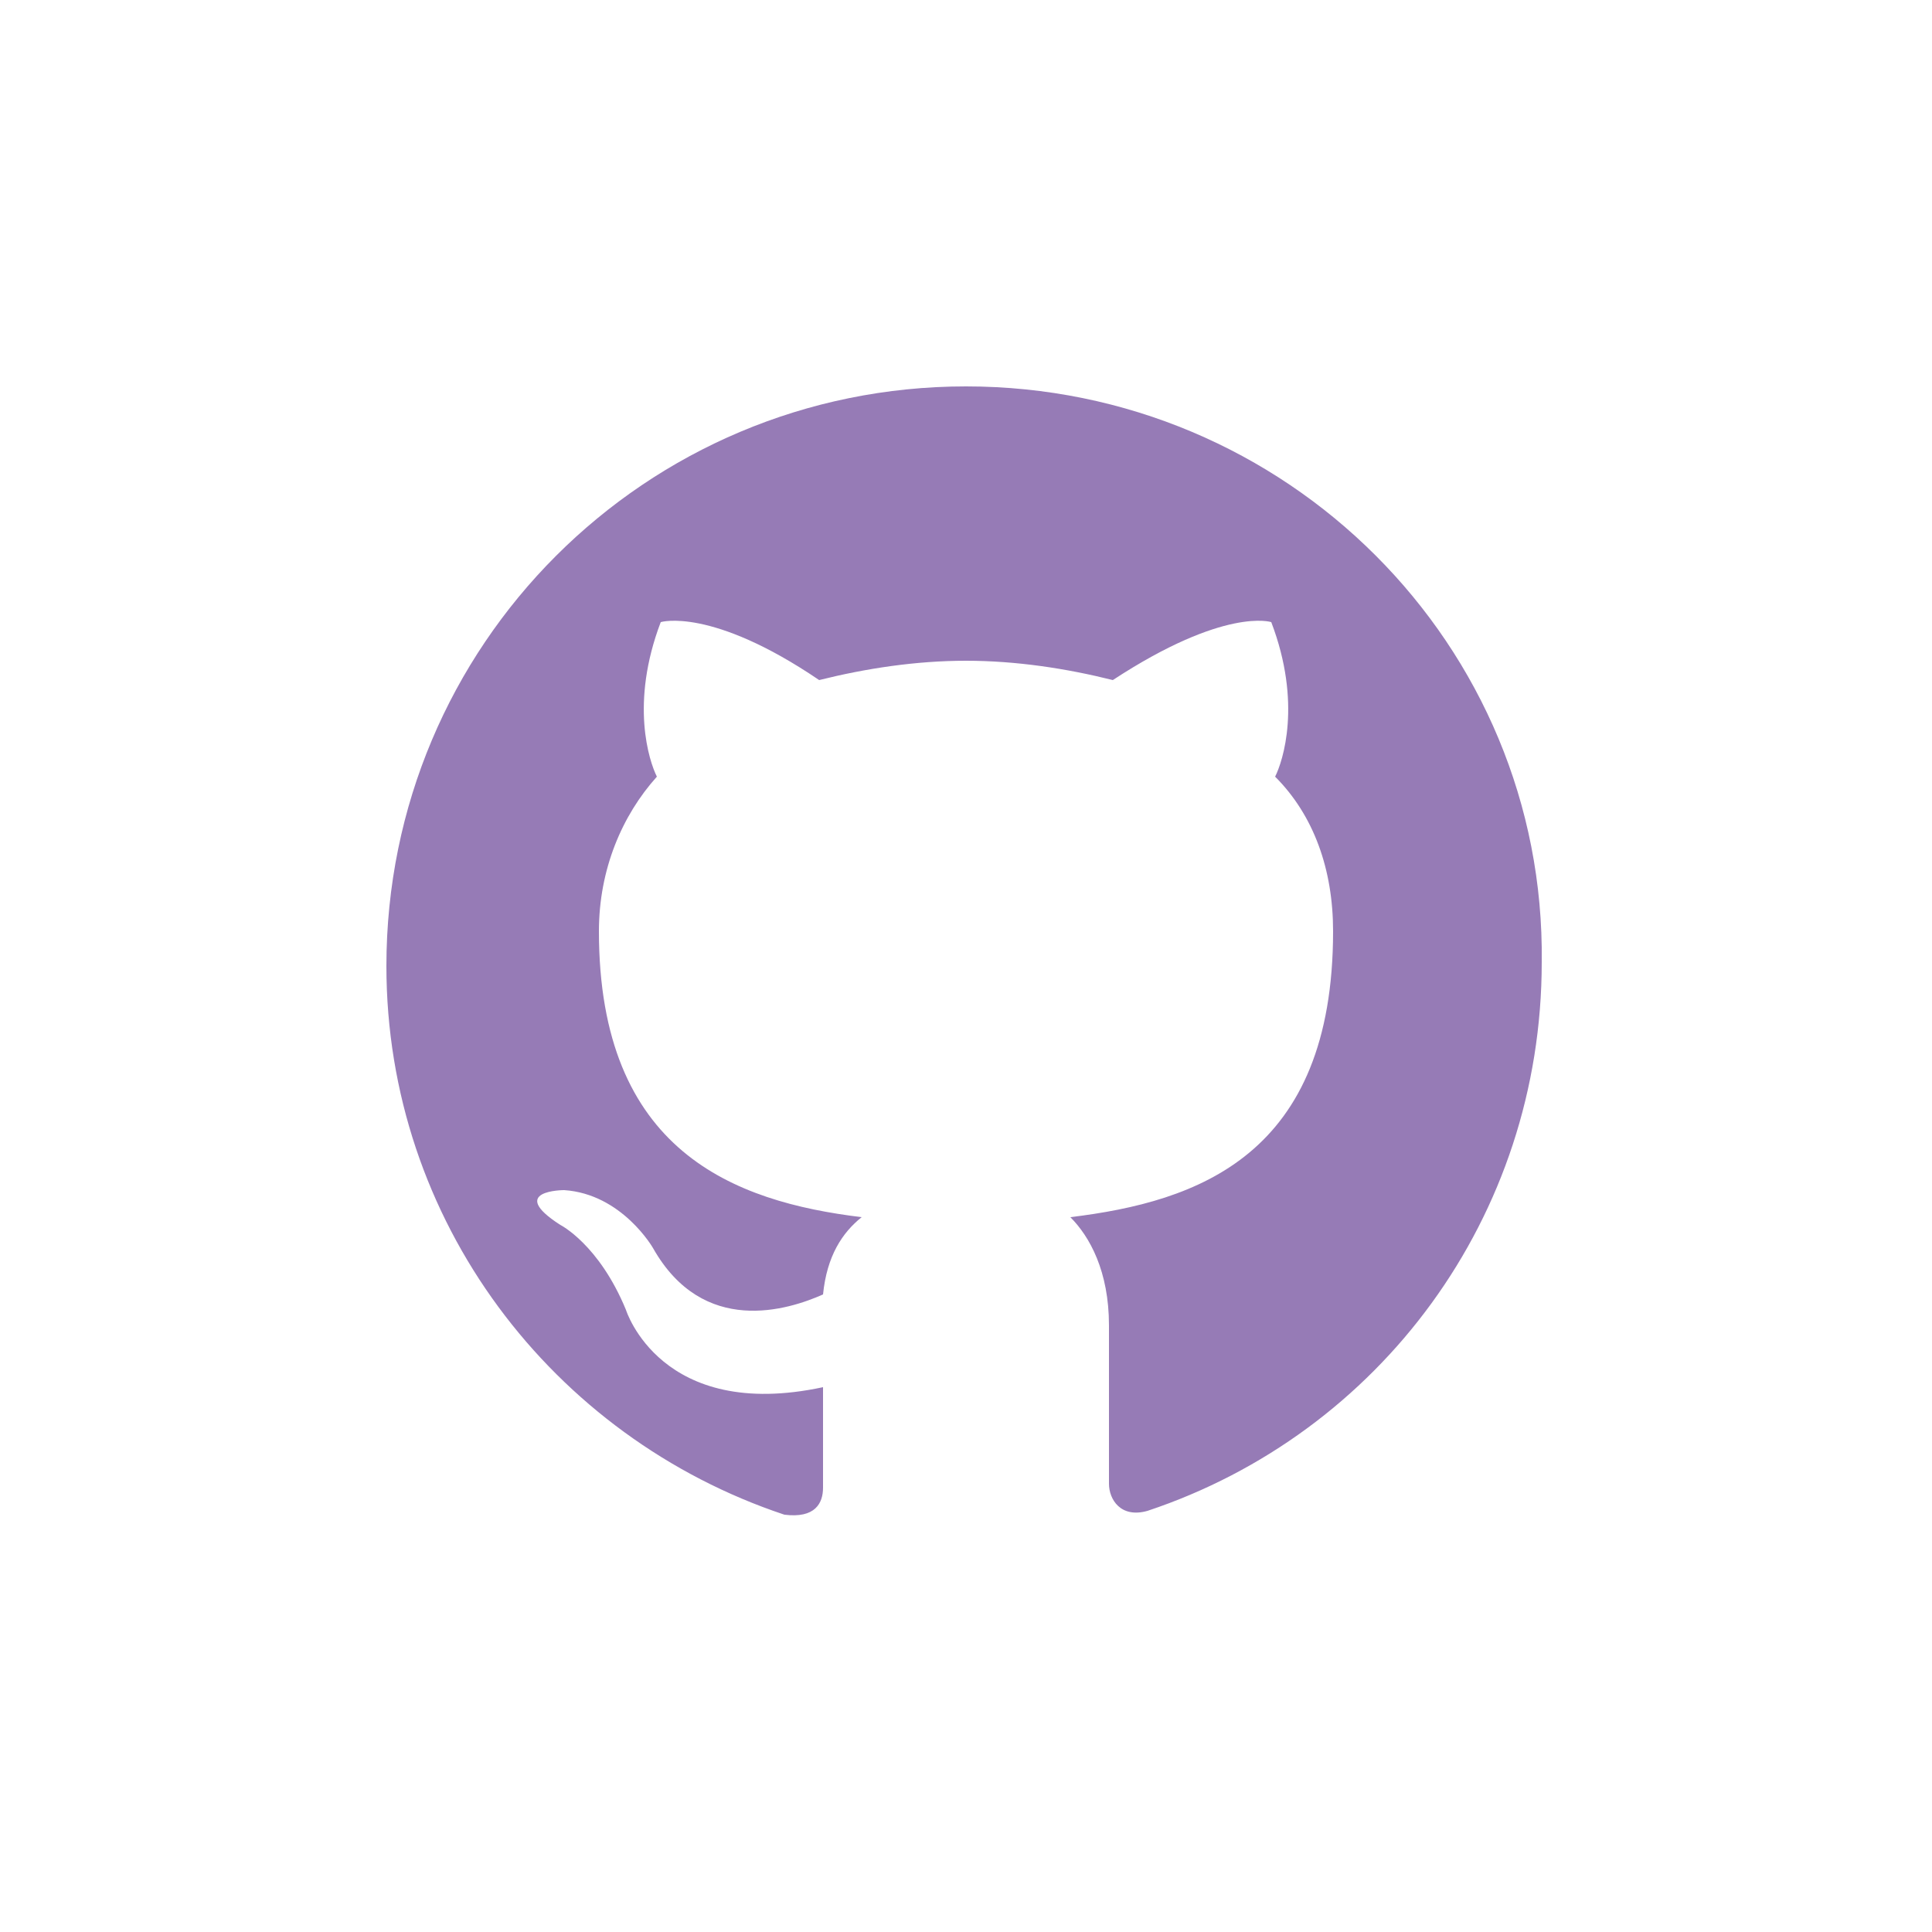
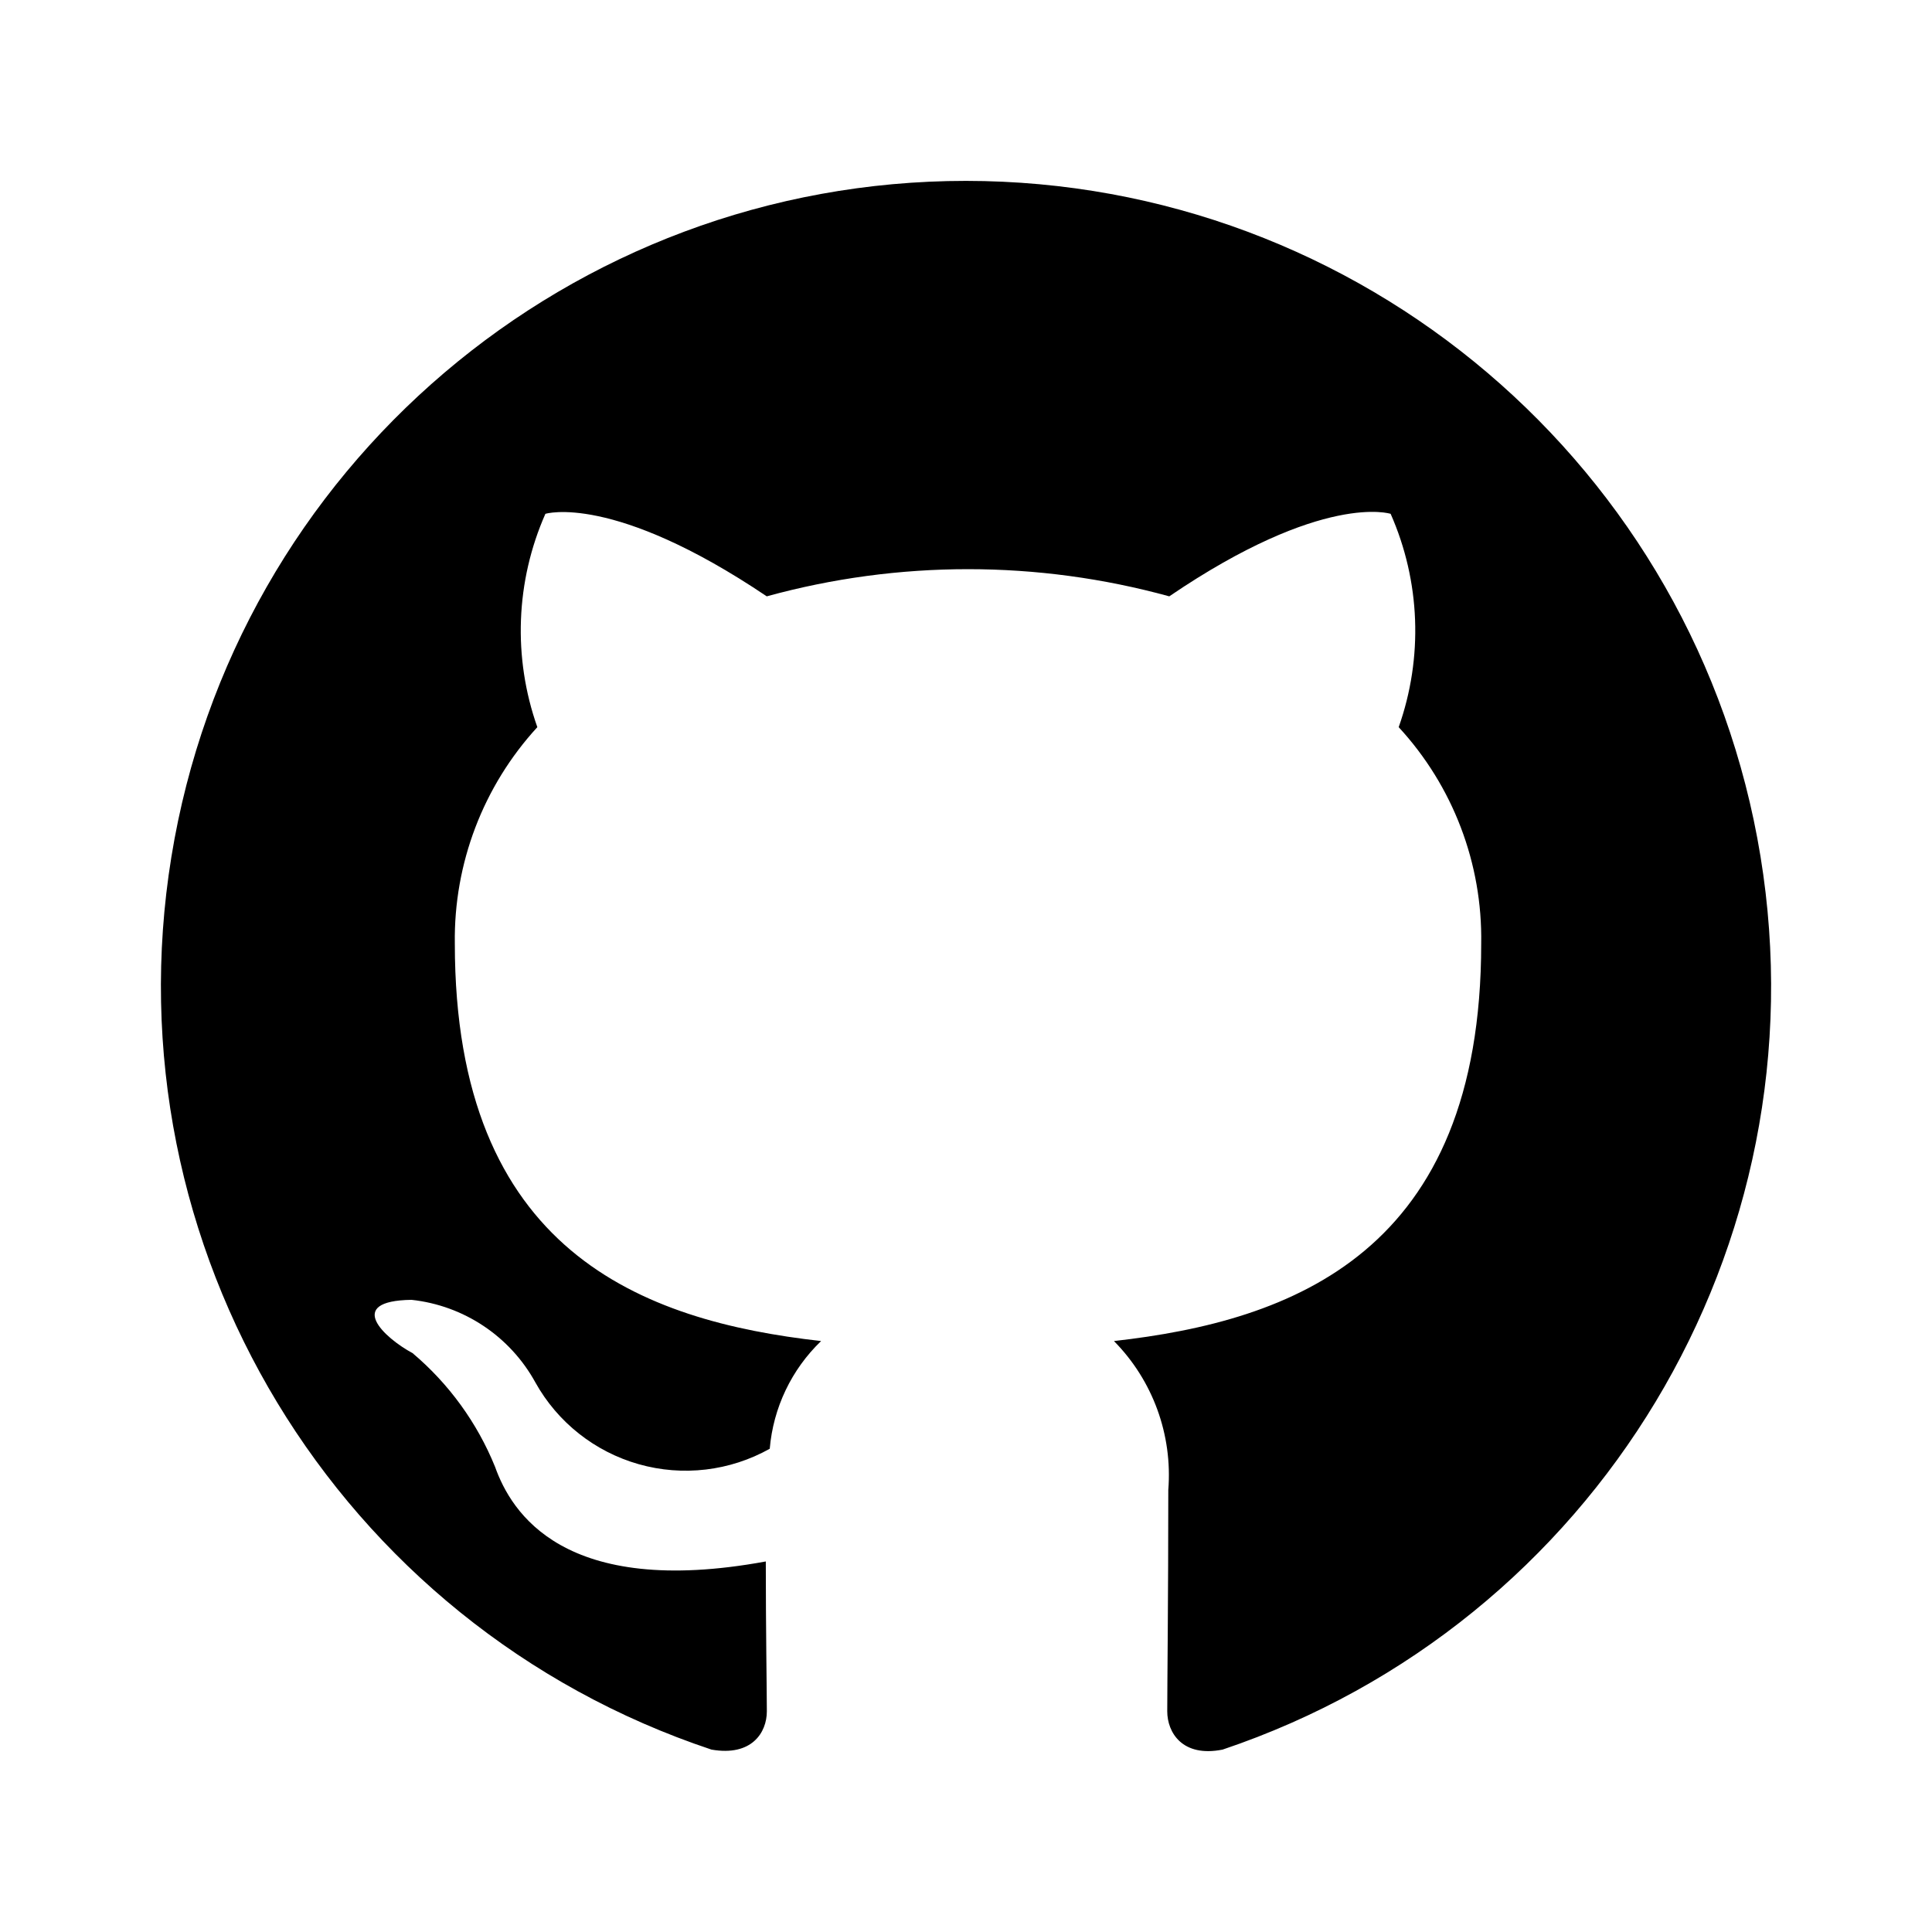
- <svg xmlns="http://www.w3.org/2000/svg" viewBox="0 0 50 50" enable-background="new 0 0 50 50">
-   <path fill-rule="evenodd" clip-rule="evenodd" fill="#967bb6" d="M25 10c-8.3 0-15 6.7-15 15 0 6.6 4.3 12.2 10.3 14.2.8.1 1-.3 1-.7v-2.6c-4.2.9-5.1-2-5.1-2-.7-1.7-1.7-2.2-1.7-2.2-1.4-.9.1-.9.1-.9 1.5.1 2.3 1.5 2.3 1.5 1.3 2.3 3.5 1.6 4.4 1.2.1-1 .5-1.6 1-2-3.3-.4-6.8-1.7-6.8-7.4 0-1.6.6-3 1.5-4-.2-.4-.7-1.9.1-4 0 0 1.3-.4 4.1 1.5 1.2-.3 2.5-.5 3.8-.5 1.3 0 2.6.2 3.8.5 2.9-1.9 4.1-1.5 4.1-1.5.8 2.1.3 3.6.1 4 1 1 1.5 2.4 1.5 4 0 5.8-3.5 7-6.8 7.4.5.5 1 1.4 1 2.8v4.1c0 .4.3.9 1 .7 6-2 10.2-7.6 10.2-14.2C40 16.7 33.3 10 25 10z" />
+ <svg xmlns="http://www.w3.org/2000/svg" data-name="Layer 1" viewBox="0 0 24 24" id="github">
+   <path d="M12,2.247A10,10,0,0,0,8.838,21.734c.5.088.688-.212.688-.475,0-.237-.013-1.025-.013-1.862C7,19.859,6.35,18.784,6.15,18.222A3.636,3.636,0,0,0,5.125,16.809c-.35-.188-.85-.65-.013-.662A2.001,2.001,0,0,1,6.65,17.172a2.137,2.137,0,0,0,2.912.825A2.104,2.104,0,0,1,10.2,16.659c-2.225-.25-4.55-1.113-4.55-4.938a3.892,3.892,0,0,1,1.025-2.688,3.594,3.594,0,0,1,.1-2.65s.837-.263,2.75,1.025a9.427,9.427,0,0,1,5,0c1.912-1.3,2.75-1.025,2.75-1.025a3.593,3.593,0,0,1,.1,2.65,3.869,3.869,0,0,1,1.025,2.688c0,3.837-2.338,4.688-4.562,4.938a2.368,2.368,0,0,1,.675,1.85c0,1.338-.013,2.412-.013,2.75,0,.263.188.575.688.475A10.005,10.005,0,0,0,12,2.247Z" />
</svg>
